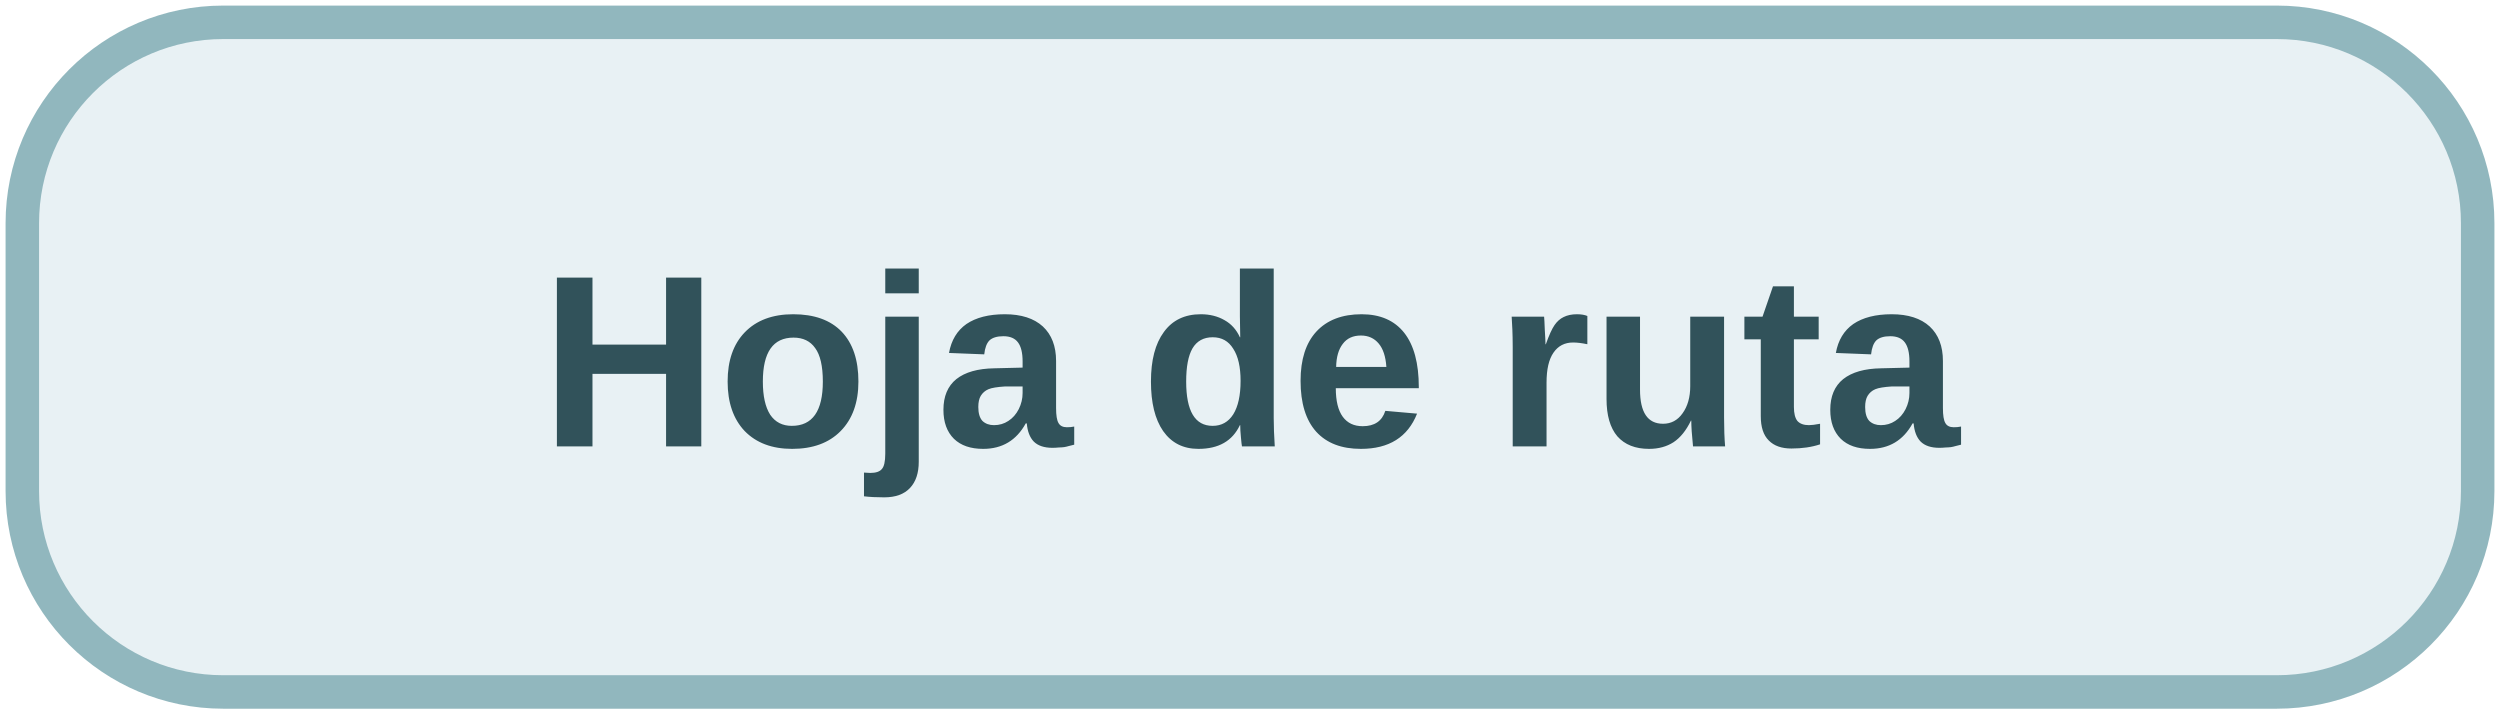
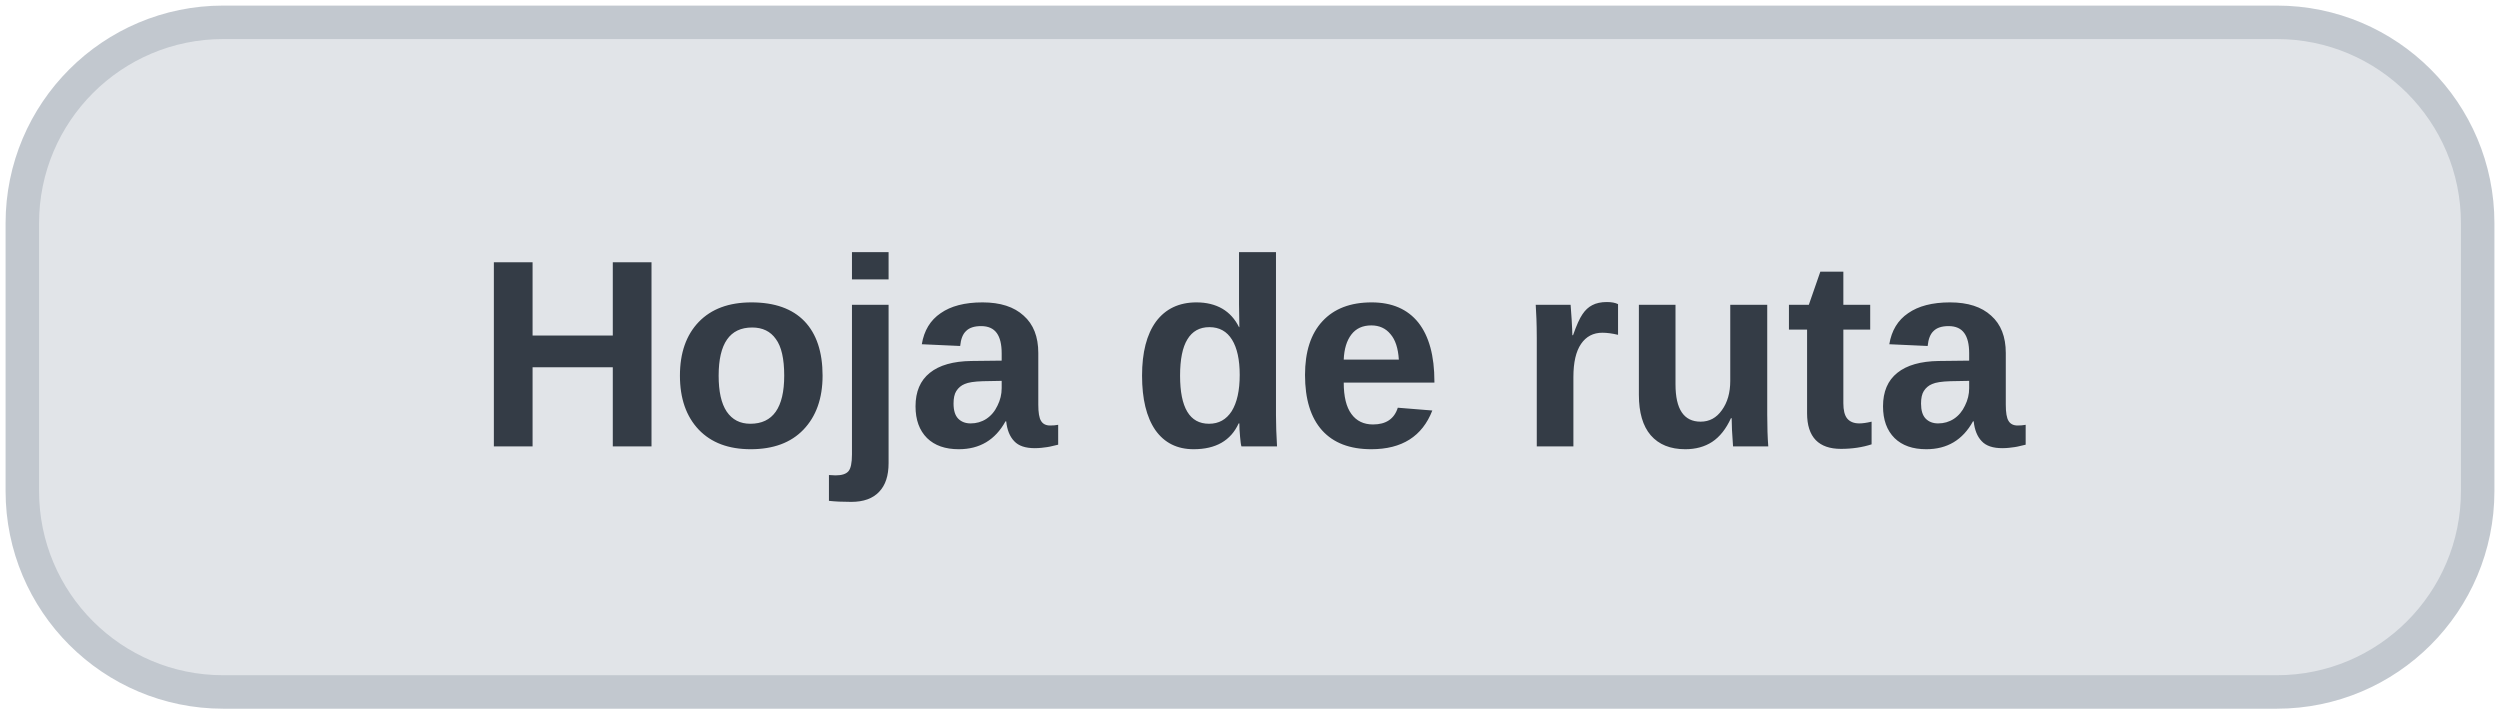
<svg xmlns="http://www.w3.org/2000/svg" width="112" height="32" viewBox="0 0 112 32">
-   <style>.b{fill:#e8f1f4;stroke:#91b7be}.t{fill:#31525a}@media(prefers-color-scheme:dark){.b{fill:#16262d;stroke:#3b6870}.t{fill:#d8ecef}}</style>
+   <style>.b{fill:#e1e4e8;stroke:#c2c8cf}.t{fill:#343c46}@media(prefers-color-scheme:dark){.b{fill:#2b2f34;stroke:#484f57}.t{fill:#e5e7eb}}</style>
  <rect class="b" x="1" y="1" width="110" height="30" rx="9" stroke-width="1.5" />
-   <text class="t" x="56" y="20" text-anchor="middle" font-family="Segoe UI,Arial,sans-serif" font-size="11" font-weight="600">Hoja de ruta</text>
+   <text class="t" x="56" y="20" text-anchor="middle" font-family="Segoe UI,Arial,sans-serif" font-size="12" font-weight="600">Hoja de ruta</text>
</svg>
